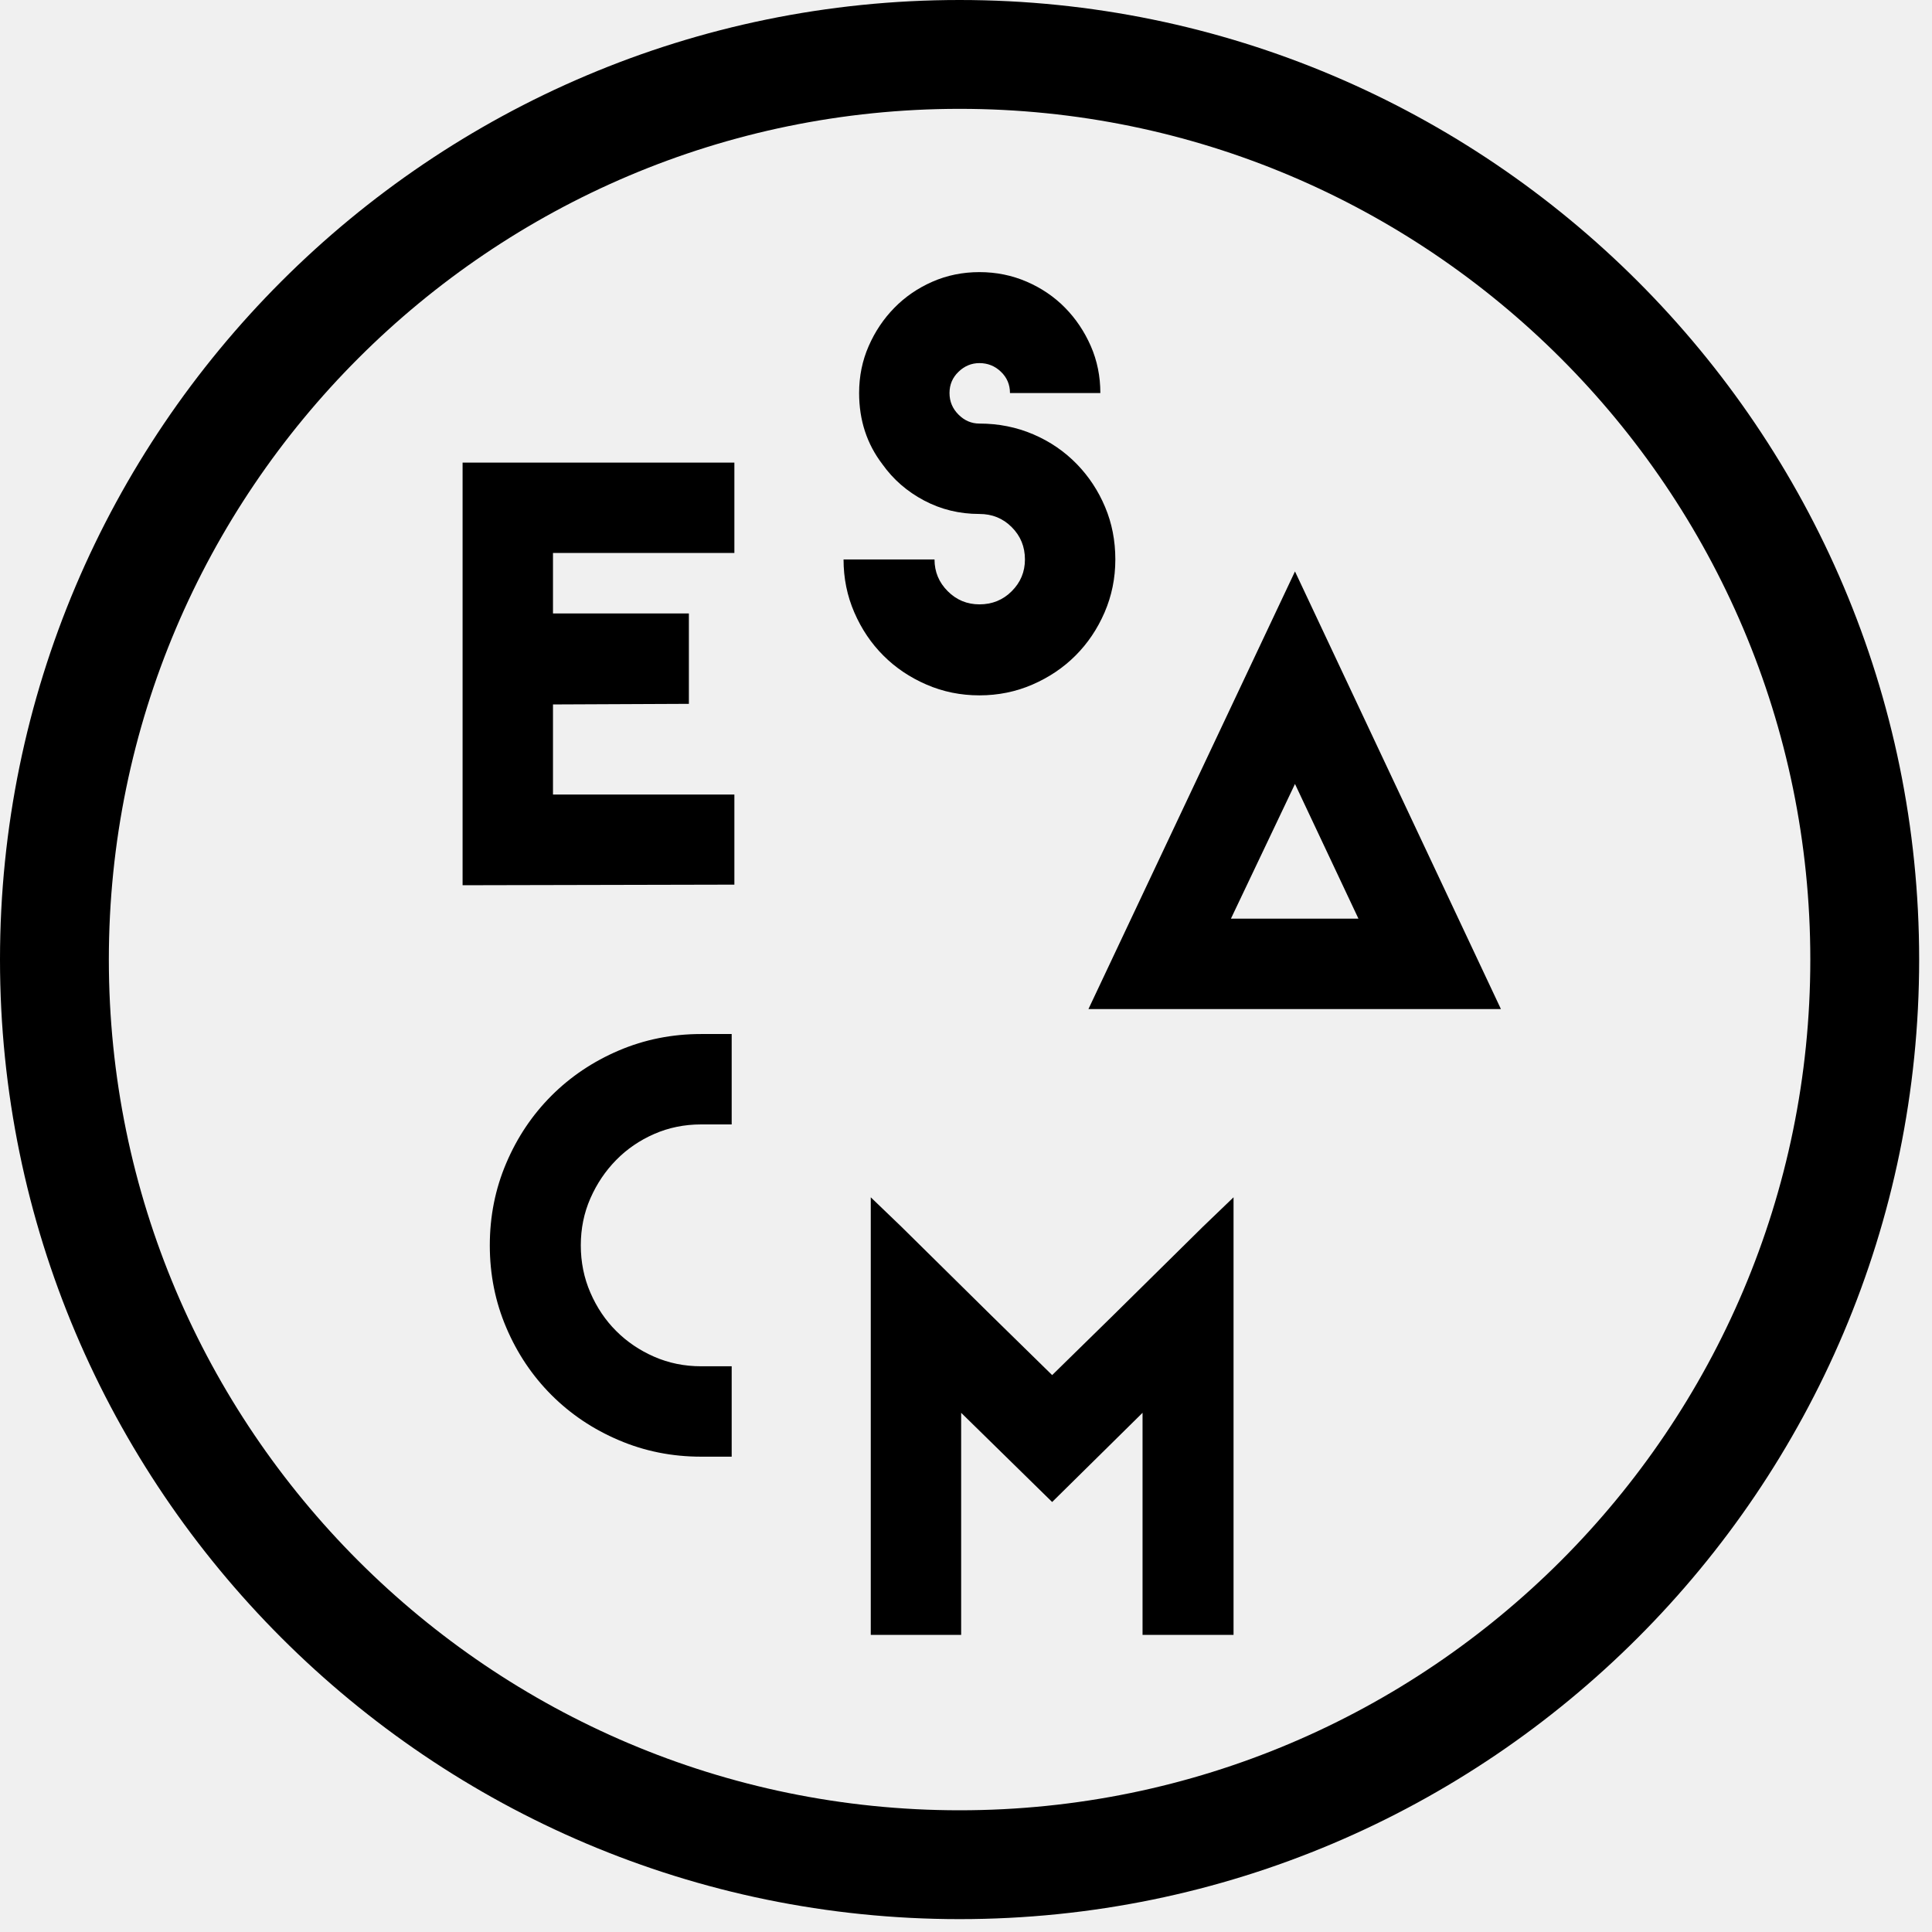
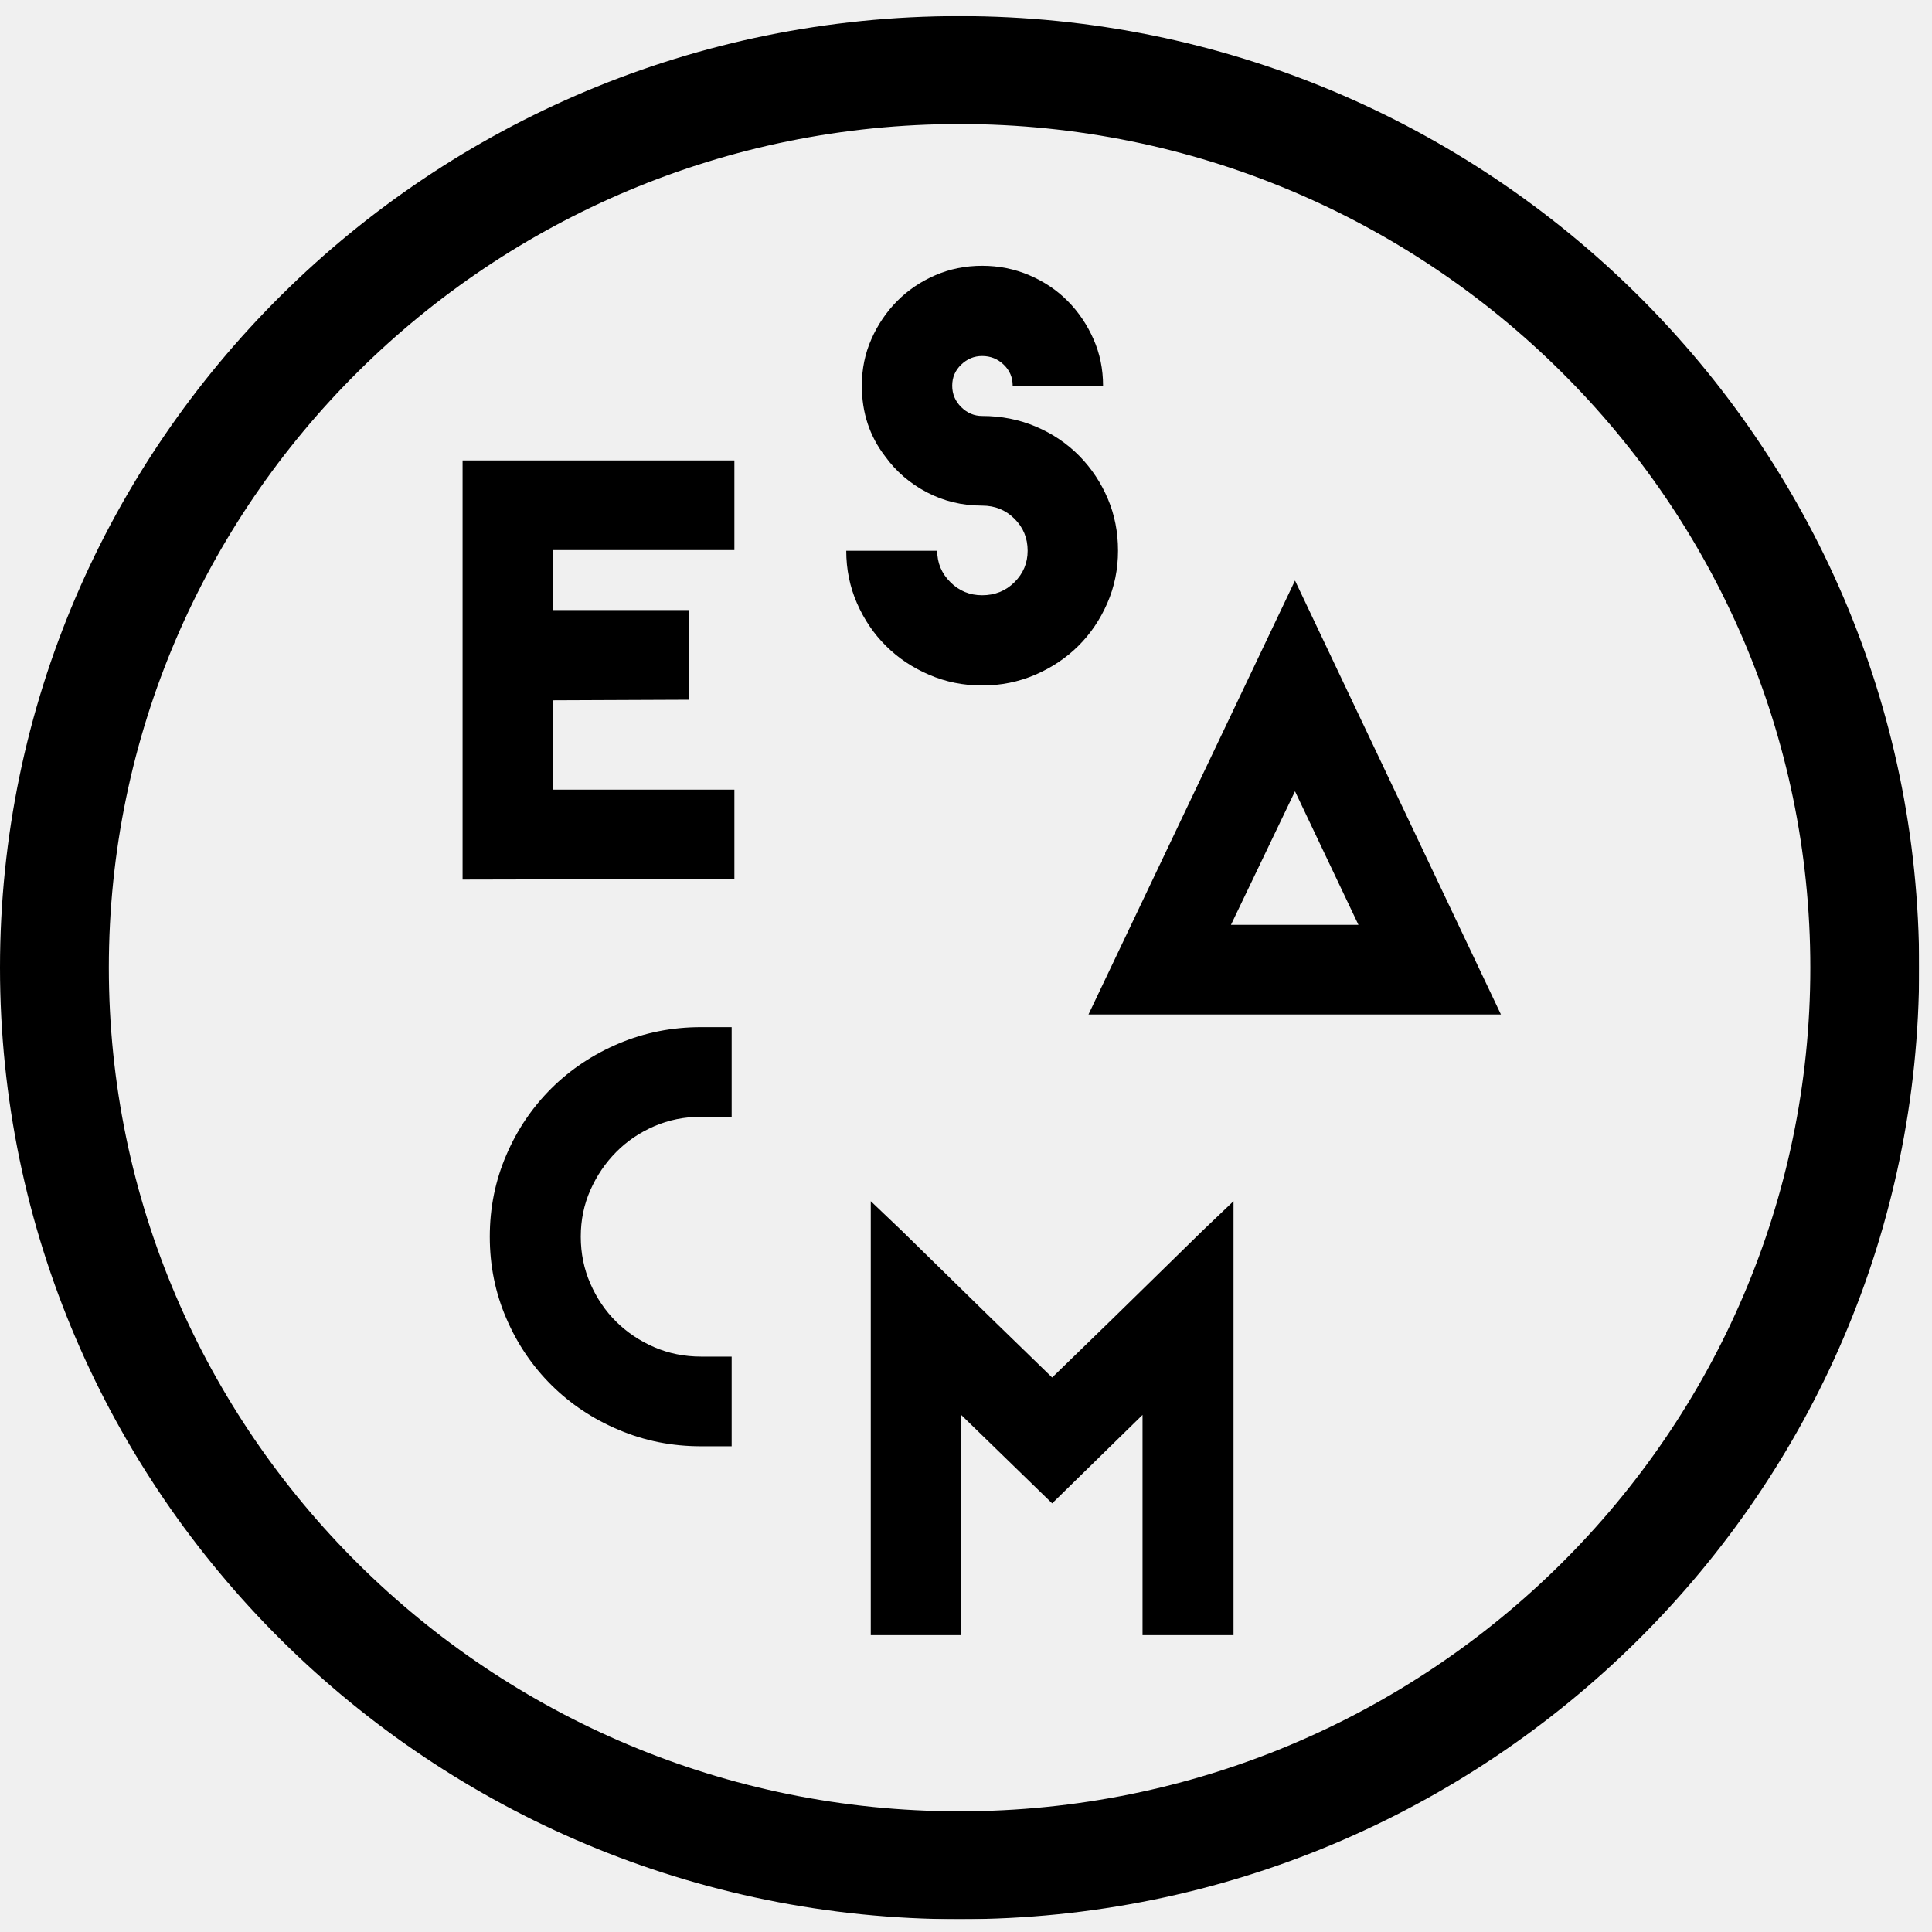
- <svg xmlns="http://www.w3.org/2000/svg" width="71px" height="71px" viewBox="0 0 71 71" version="1.1">
-   <defs />
-   <g id="tests-couleurs" stroke="none" stroke-width="1" fill="none" fill-rule="evenodd">
-     <g id="logo-ESACM-noir" fill="#000000">
-       <polygon id="Fill-1" points="20.322 20.322 20.322 22.544 25.316 22.544 25.316 25.866 20.322 25.888 20.322 29.199 26.988 29.199 26.988 32.51 17 32.532 17 17 26.988 17 26.988 20.322" />
-       <path d="M40.988,20.56 C40.988,21.249 40.855,21.899 40.592,22.507 C40.328,23.116 39.972,23.644 39.525,24.091 C39.078,24.539 38.549,24.894 37.941,25.158 C37.332,25.422 36.683,25.554 35.994,25.554 C35.304,25.554 34.655,25.422 34.047,25.158 C33.437,24.894 32.91,24.539 32.463,24.091 C32.015,23.644 31.66,23.116 31.396,22.507 C31.132,21.899 31,21.249 31,20.56 L34.343,20.56 C34.343,21.015 34.506,21.404 34.828,21.726 C35.15,22.049 35.539,22.21 35.994,22.21 C36.463,22.21 36.859,22.049 37.181,21.726 C37.504,21.404 37.666,21.015 37.666,20.56 C37.666,20.091 37.504,19.695 37.181,19.373 C36.859,19.049 36.463,18.888 35.994,18.888 C35.259,18.888 34.582,18.723 33.959,18.393 C33.336,18.063 32.826,17.62 32.429,17.062 C31.857,16.314 31.572,15.442 31.572,14.444 C31.572,13.829 31.689,13.252 31.924,12.717 C32.158,12.182 32.474,11.712 32.87,11.309 C33.265,10.906 33.731,10.587 34.267,10.352 C34.802,10.118 35.378,10 35.994,10 C36.609,10 37.189,10.118 37.732,10.352 C38.274,10.587 38.744,10.906 39.14,11.309 C39.536,11.712 39.851,12.182 40.086,12.717 C40.32,13.252 40.437,13.829 40.437,14.444 L37.116,14.444 C37.116,14.136 37.006,13.876 36.786,13.664 C36.566,13.451 36.301,13.344 35.994,13.344 C35.7,13.344 35.443,13.451 35.224,13.664 C35.004,13.876 34.894,14.136 34.894,14.444 C34.894,14.752 35.004,15.016 35.224,15.236 C35.443,15.456 35.7,15.566 35.994,15.566 C36.698,15.566 37.357,15.698 37.974,15.962 C38.59,16.226 39.125,16.593 39.58,17.062 C40.019,17.517 40.364,18.041 40.613,18.635 C40.863,19.229 40.988,19.871 40.988,20.56" id="Fill-2" />
-       <path d="M45.236,33.76 L49.922,33.76 L47.59,28.81 L45.236,33.76 Z M47.59,21 L55.158,37.082 L40,37.082 L47.59,21 Z" id="Fill-4" />
-       <path d="M25.766,41.322 C25.151,41.322 24.575,41.439 24.039,41.674 C23.504,41.909 23.038,42.227 22.643,42.631 C22.246,43.035 21.931,43.504 21.696,44.039 C21.461,44.575 21.344,45.15 21.344,45.766 C21.344,46.382 21.461,46.962 21.696,47.504 C21.931,48.047 22.246,48.516 22.643,48.912 C23.038,49.308 23.504,49.624 24.039,49.858 C24.575,50.093 25.151,50.21 25.766,50.21 L26.889,50.21 L26.889,53.532 L25.766,53.532 C24.696,53.532 23.688,53.331 22.742,52.926 C21.795,52.524 20.971,51.97 20.266,51.266 C19.563,50.562 19.008,49.737 18.606,48.791 C18.202,47.845 18,46.837 18,45.766 C18,44.695 18.202,43.687 18.606,42.741 C19.008,41.795 19.563,40.97 20.266,40.266 C20.971,39.562 21.795,39.009 22.742,38.605 C23.688,38.202 24.696,38 25.766,38 L26.889,38 L26.889,41.322 L25.766,41.322 Z" id="Fill-6" />
-       <polygon id="Fill-8" points="45.332 44 45.332 60.082 41.988 60.082 41.988 51.92 38.666 55.198 35.322 51.92 35.322 60.082 32 60.082 32 44 33.122 45.078 36.443 48.356 38.666 50.534 40.889 48.356 44.21 45.078" />
-       <path d="M35.264,4 C18.025,4 4,18.025 4,35.263 C4,52.502 18.025,66.527 35.264,66.527 C52.503,66.527 66.528,52.502 66.528,35.263 C66.528,18.025 52.503,4 35.264,4 M35.264,70.527 C15.82,70.527 0,54.708 0,35.263 C0,15.819 15.82,0 35.264,0 C54.708,0 70.528,15.819 70.528,35.263 C70.528,54.708 54.708,70.527 35.264,70.527" id="Fill-10" />
+ <svg xmlns="http://www.w3.org/2000/svg" xmlns:xlink="http://www.w3.org/1999/xlink" width="51px" height="51px" viewBox="0 0 51 51" version="1.1">
+   <defs>
+     <polygon id="path-1" points="0 1.425 0 51.663 50.66 51.663 50.66 1.425" />
+   </defs>
+   <g id="Symbols" stroke="none" stroke-width="1" fill="none" fill-rule="evenodd">
+     <g id="menu-/-le-Protolab" transform="translate(0, -228)">
+       <g id="LOGO_ESACM-TEMPORAIRE-noir" transform="translate(0, 227)">
+         <polygon id="Fill-1" fill="#000000" fill-rule="evenodd" points="14.598 15.521 14.598 17.104 18.185 17.104 18.185 19.471 14.598 19.486 14.598 21.845 19.386 21.845 19.386 24.203 12.211 24.219 12.211 13.155 19.386 13.155 19.386 15.521" />
+         <path d="M29.513,15.538 C29.513,16.029 29.418,16.492 29.229,16.925 C29.039,17.359 28.784,17.735 28.463,18.053 C28.141,18.372 27.761,18.625 27.325,18.813 C26.887,19.001 26.421,19.095 25.926,19.095 C25.431,19.095 24.964,19.001 24.528,18.813 C24.089,18.625 23.711,18.372 23.39,18.053 C23.068,17.735 22.813,17.359 22.623,16.925 C22.434,16.492 22.339,16.029 22.339,15.538 L24.74,15.538 C24.74,15.862 24.857,16.139 25.089,16.369 C25.32,16.599 25.599,16.713 25.926,16.713 C26.263,16.713 26.548,16.599 26.779,16.369 C27.011,16.139 27.127,15.862 27.127,15.538 C27.127,15.204 27.011,14.922 26.779,14.693 C26.548,14.462 26.263,14.347 25.926,14.347 C25.398,14.347 24.912,14.23 24.464,13.994 C24.017,13.759 23.651,13.444 23.365,13.046 C22.955,12.514 22.75,11.892 22.75,11.181 C22.75,10.743 22.834,10.332 23.003,9.951 C23.171,9.57 23.398,9.235 23.682,8.948 C23.966,8.661 24.301,8.434 24.686,8.267 C25.07,8.1 25.484,8.016 25.926,8.016 C26.368,8.016 26.785,8.1 27.175,8.267 C27.564,8.434 27.902,8.661 28.186,8.948 C28.47,9.235 28.697,9.57 28.865,9.951 C29.034,10.332 29.118,10.743 29.118,11.181 L26.732,11.181 C26.732,10.962 26.653,10.777 26.495,10.626 C26.337,10.474 26.147,10.398 25.926,10.398 C25.715,10.398 25.53,10.474 25.373,10.626 C25.215,10.777 25.136,10.962 25.136,11.181 C25.136,11.401 25.215,11.589 25.373,11.746 C25.53,11.902 25.715,11.981 25.926,11.981 C26.432,11.981 26.905,12.075 27.348,12.263 C27.791,12.451 28.175,12.712 28.502,13.046 C28.817,13.37 29.065,13.744 29.244,14.167 C29.424,14.59 29.513,15.047 29.513,15.538" id="Fill-2" fill="#000000" fill-rule="evenodd" />
+         <path d="M32.494,25.414 L35.86,25.414 L34.185,21.888 L32.494,25.414 Z M34.185,16.325 L39.621,27.78 L28.733,27.78 L34.185,16.325 Z" id="Fill-4" fill="#000000" fill-rule="evenodd" />
+         <path d="M18.508,30.48 C18.066,30.48 17.652,30.564 17.267,30.731 C16.883,30.898 16.548,31.125 16.264,31.413 C15.979,31.7 15.753,32.035 15.584,32.416 C15.415,32.797 15.331,33.207 15.331,33.646 C15.331,34.085 15.415,34.498 15.584,34.884 C15.753,35.271 15.979,35.605 16.264,35.887 C16.548,36.169 16.883,36.394 17.267,36.561 C17.652,36.728 18.066,36.811 18.508,36.811 L19.314,36.811 L19.314,39.178 L18.508,39.178 C17.739,39.178 17.015,39.035 16.336,38.746 C15.655,38.46 15.063,38.065 14.557,37.564 C14.052,37.062 13.653,36.475 13.365,35.801 C13.074,35.127 12.929,34.409 12.929,33.646 C12.929,32.883 13.074,32.165 13.365,31.491 C13.653,30.817 14.052,30.23 14.557,29.728 C15.063,29.227 15.655,28.833 16.336,28.545 C17.015,28.258 17.739,28.114 18.508,28.114 L19.314,28.114 L19.314,30.48 L18.508,30.48 Z" id="Fill-6" fill="#000000" fill-rule="evenodd" />
+         <polygon id="Fill-8" fill="#000000" fill-rule="evenodd" points="32.562 32.708 32.562 44.164 30.16 44.164 30.16 38.35 27.774 40.685 25.372 38.35 25.372 44.164 22.986 44.164 22.986 32.708 23.792 33.476 26.177 35.811 27.774 37.363 29.371 35.811 31.756 33.476" />
+         <mask id="mask-2" fill="white">
+           <use xlink:href="#path-1" />
+         </mask>
+         <g id="Clip-11" />
+         <path d="M25.33,4.274 C12.947,4.274 2.873,14.264 2.873,26.544 C2.873,38.823 12.947,48.814 25.33,48.814 C37.713,48.814 47.788,38.823 47.788,26.544 C47.788,14.264 37.713,4.274 25.33,4.274 M25.33,51.663 C11.363,51.663 -0,40.395 -0,26.544 C-0,12.693 11.363,1.425 25.33,1.425 C39.297,1.425 50.661,12.693 50.661,26.544 C50.661,40.395 39.297,51.663 25.33,51.663" id="Fill-10" fill="#000000" fill-rule="evenodd" mask="url(#mask-2)" />
+       </g>
    </g>
  </g>
</svg>
